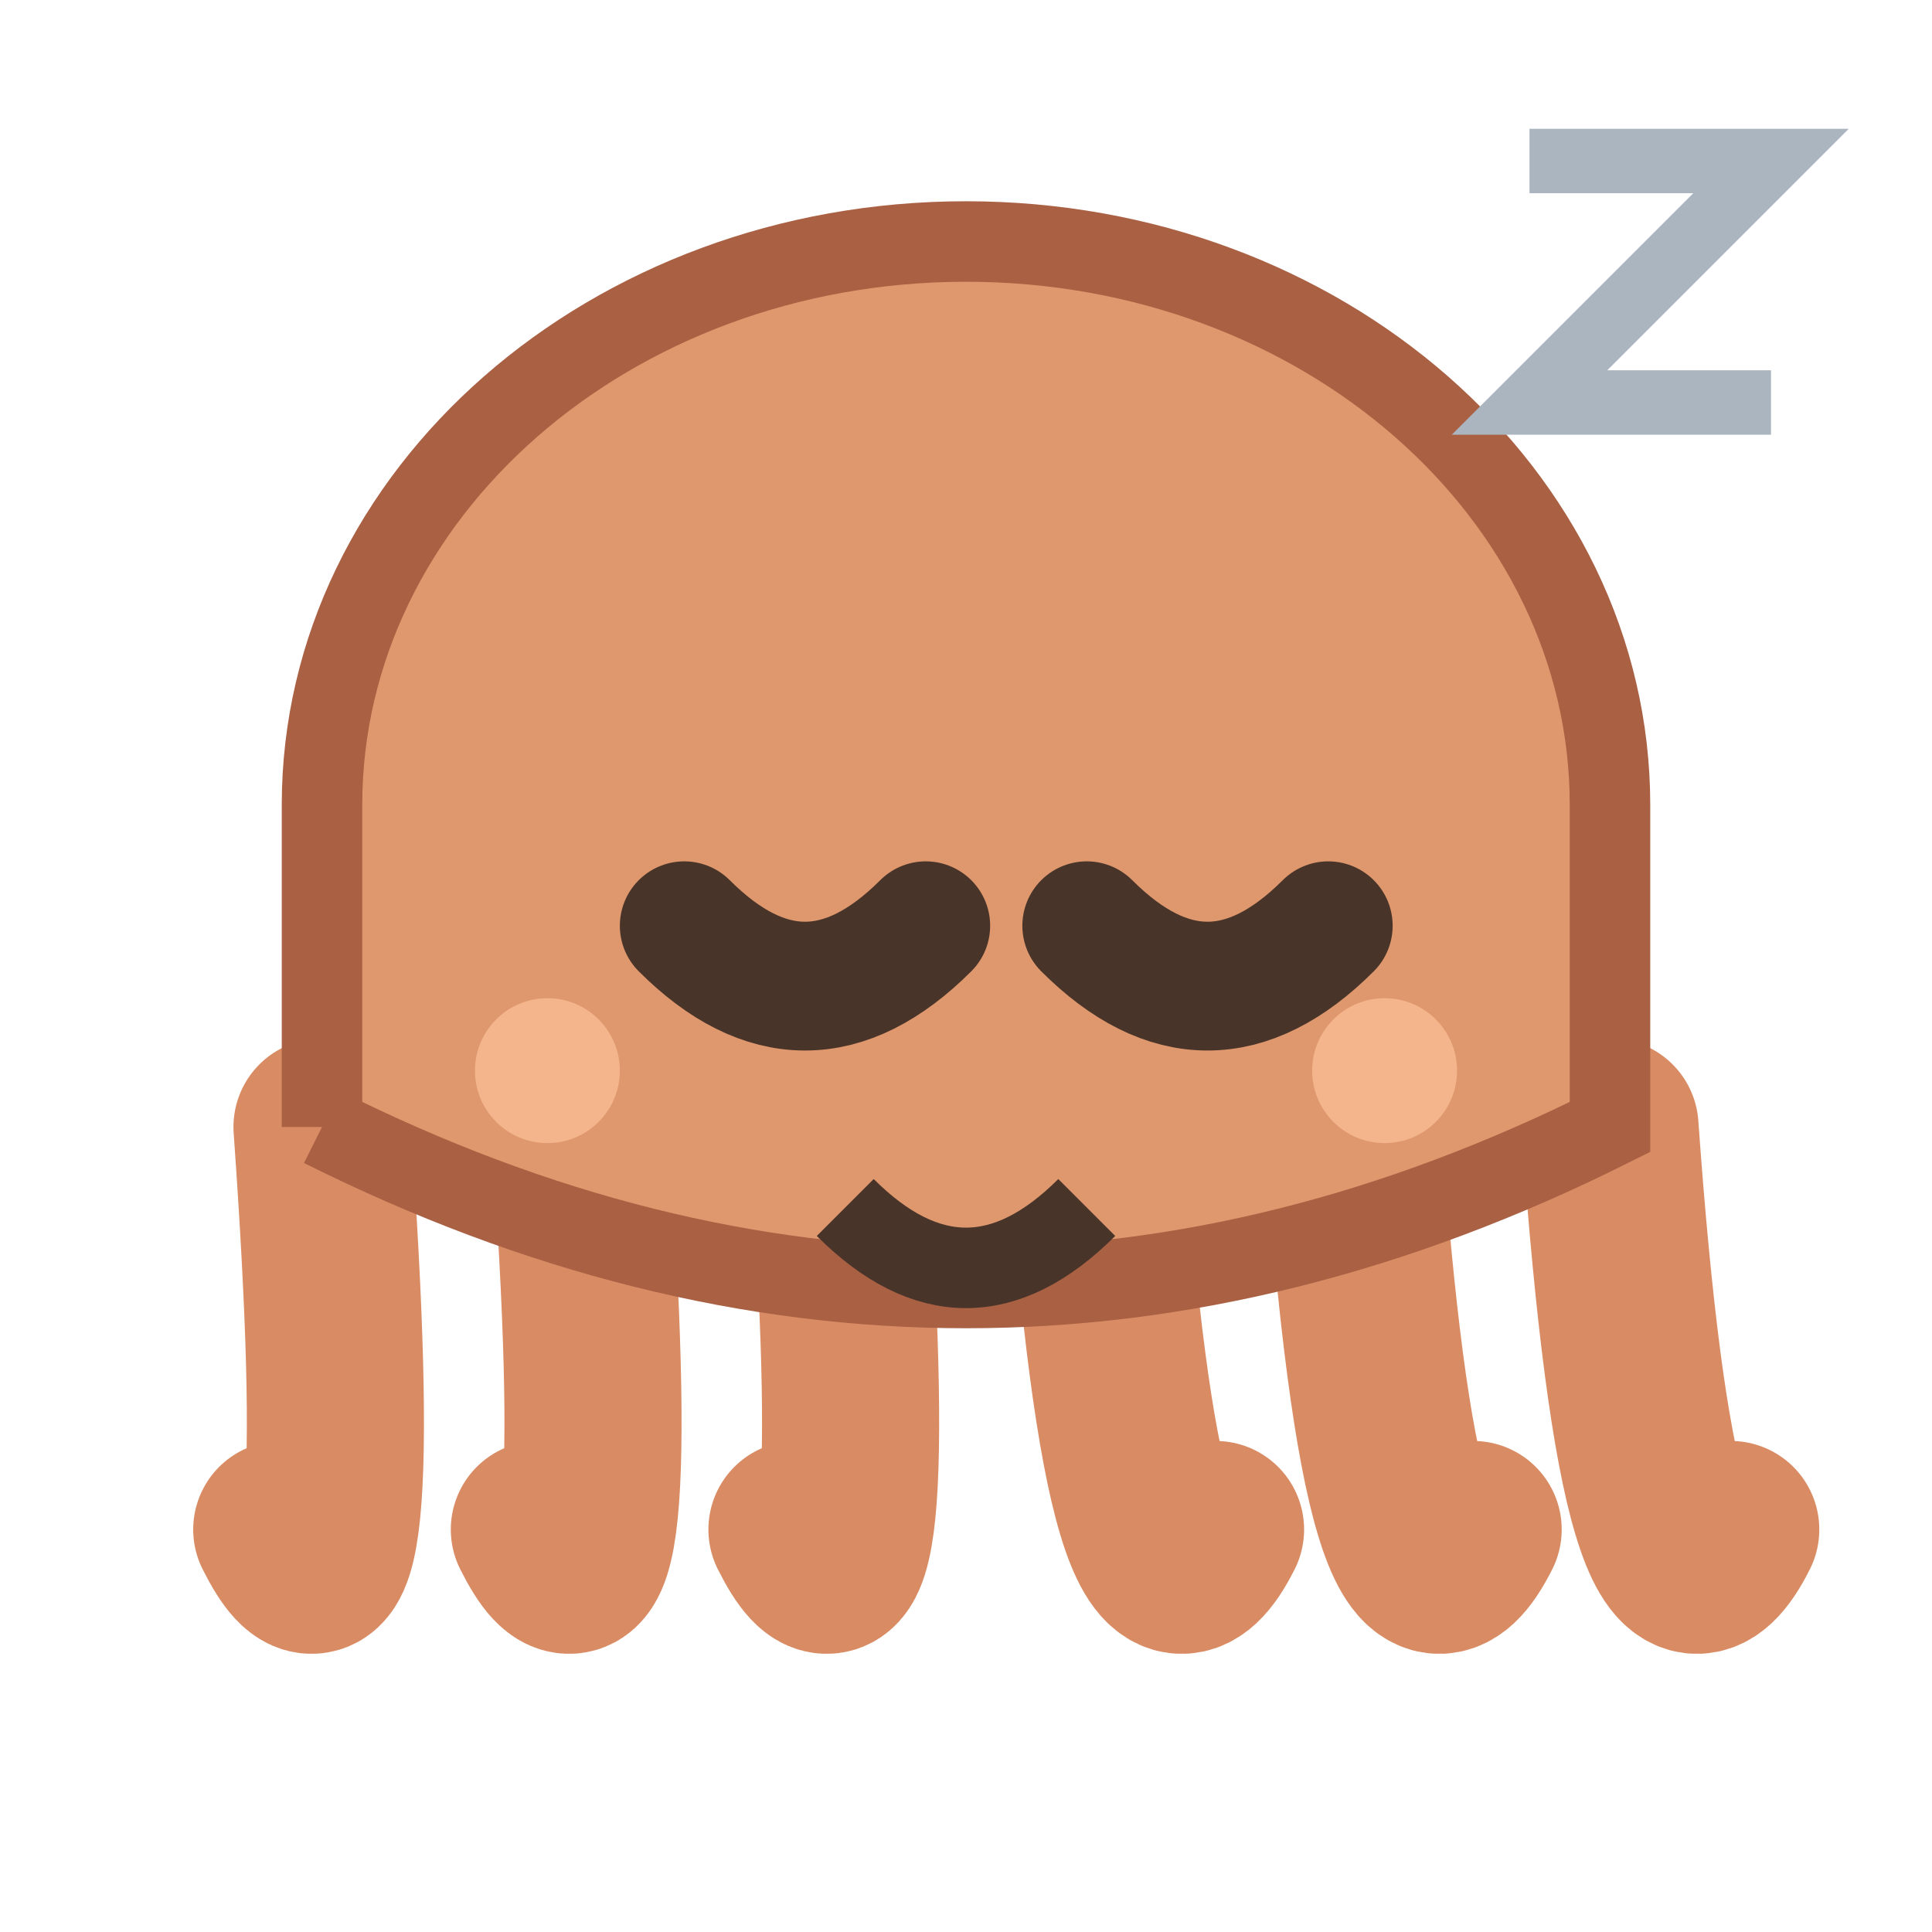
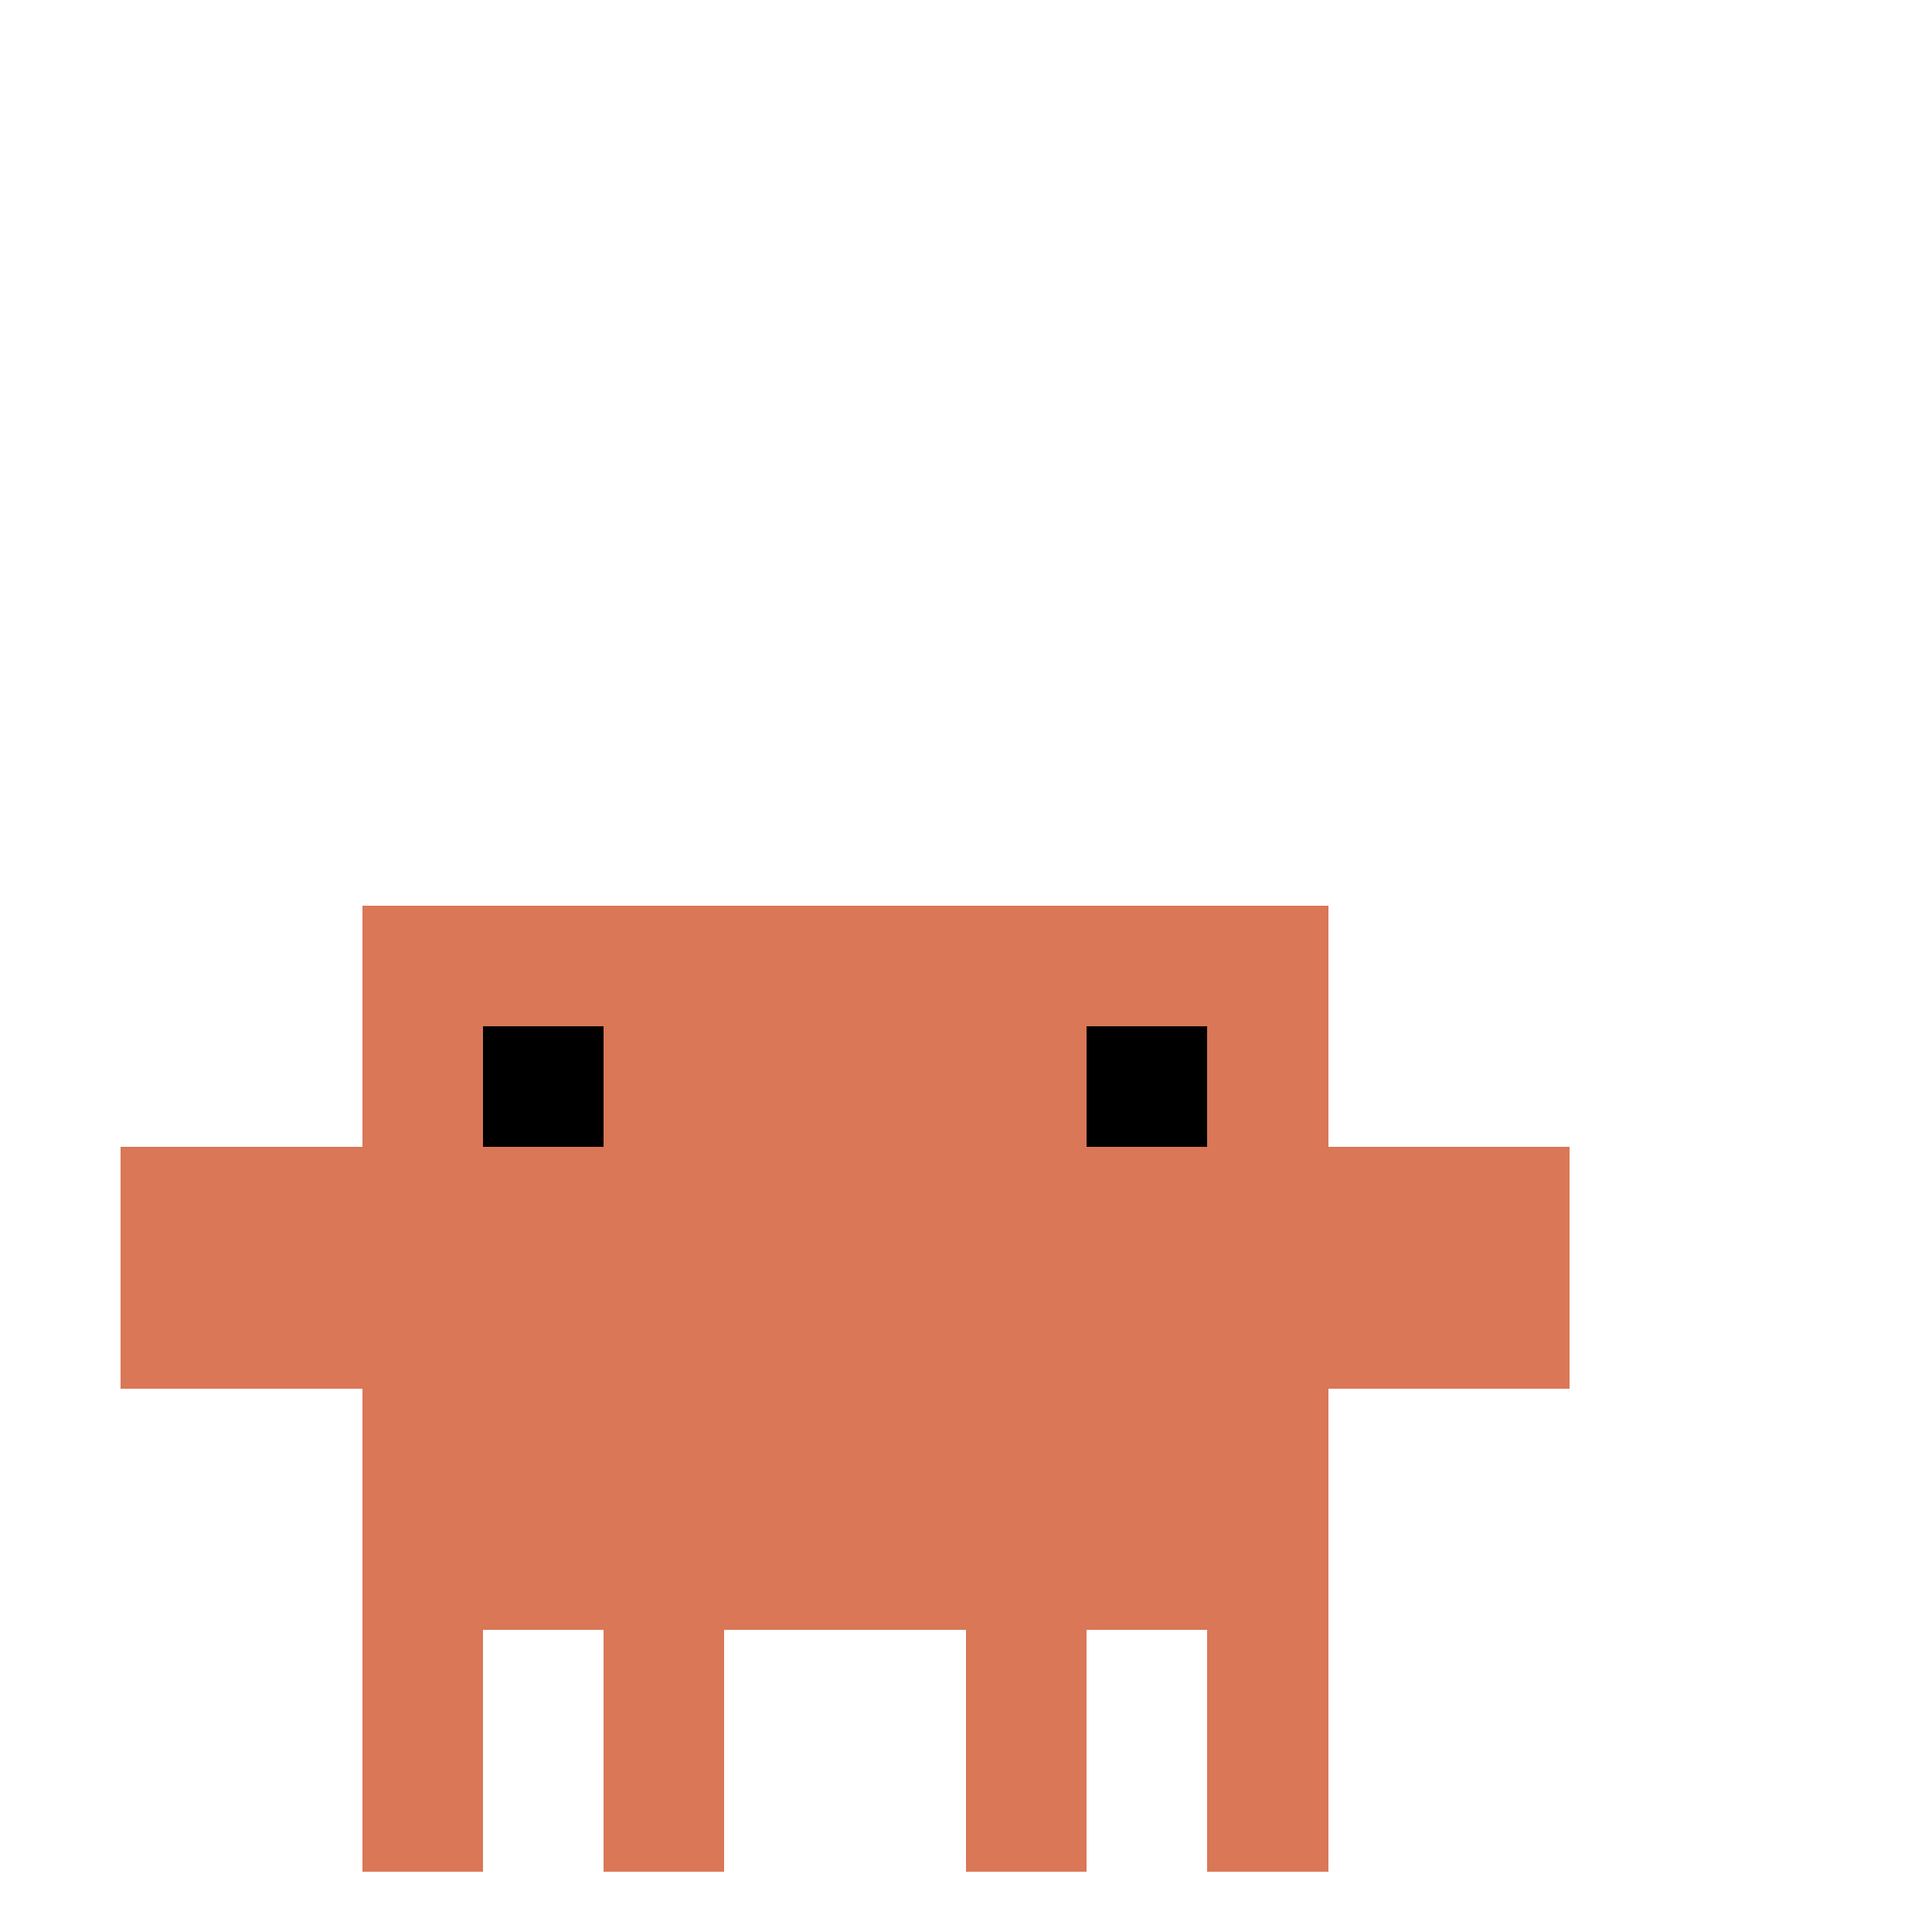
- <svg xmlns="http://www.w3.org/2000/svg" width="24" height="24" viewBox="0 0 24 24">
-   <g transform="translate(0 0.00) rotate(0.00 12 12)">
-     <path d="M4.00 14q0.50 7 -0.50 5" fill="none" stroke="#d98c64" stroke-width="2.2" stroke-linecap="round" />
-     <path d="M7.20 14q0.50 7 -0.50 5" fill="none" stroke="#d98c64" stroke-width="2.2" stroke-linecap="round" />
-     <path d="M10.40 14q0.50 7 -0.50 5" fill="none" stroke="#d98c64" stroke-width="2.2" stroke-linecap="round" />
-     <path d="M13.60 14q0.50 7 1.50 5" fill="none" stroke="#d98c64" stroke-width="2.2" stroke-linecap="round" />
-     <path d="M16.80 14q0.50 7 1.50 5" fill="none" stroke="#d98c64" stroke-width="2.2" stroke-linecap="round" />
-     <path d="M20.00 14q0.50 7 1.50 5" fill="none" stroke="#d98c64" stroke-width="2.2" stroke-linecap="round" />
-     <path d="M4 14V10a8 7 0 0 1 16 0v4q-8 4-16 0" fill="#df986d" stroke="#a96043" stroke-width="1" />
-     <path d="M8.5 11.5q1.5 1.5 3 0m2 0q1.5 1.5 3 0" fill="none" stroke="#493429" stroke-width="1.6" stroke-linecap="round" />
-     <path d="M10.5 15q1.5 1.5 3 0" fill="none" stroke="#493429" stroke-width="1" />
-     <circle cx="6.8" cy="13.3" r=".9" fill="#f4b58c" />
-     <circle cx="17.2" cy="13.3" r=".9" fill="#f4b58c" />
-   </g>
-   <path d="M19 2h3l-3 3h3" fill="none" stroke="#aab5bf" stroke-width=".8" />
+ <svg xmlns="http://www.w3.org/2000/svg" width="24" height="24" viewBox="14 6 30 32" shape-rendering="crispEdges">
+   <path fill="#d97757" d="M19 21h16v1h-16zM19 22h16v1h-16zM19 23h2v1h-2zM23 23h8v1h-8zM33 23h2v1h-2zM19 24h2v1h-2zM23 24h8v1h-8zM33 24h2v1h-2zM15 25h24v1h-24zM15 26h24v1h-24zM15 27h24v1h-24zM15 28h24v1h-24zM19 29h16v1h-16zM19 30h16v1h-16zM19 31h16v1h-16zM19 32h16v1h-16zM19 33h2v1h-2zM23 33h2v1h-2zM29 33h2v1h-2zM33 33h2v1h-2zM19 34h2v1h-2zM23 34h2v1h-2zM29 34h2v1h-2zM33 34h2v1h-2zM19 35h2v1h-2zM23 35h2v1h-2zM29 35h2v1h-2zM33 35h2v1h-2zM19 36h2v1h-2zM23 36h2v1h-2zM29 36h2v1h-2zM33 36h2v1h-2z" />
+   <path fill="#000000" d="M21 23h2v1h-2zM31 23h2v1h-2zM21 24h2v1h-2zM31 24h2v1h-2z" />
</svg>
